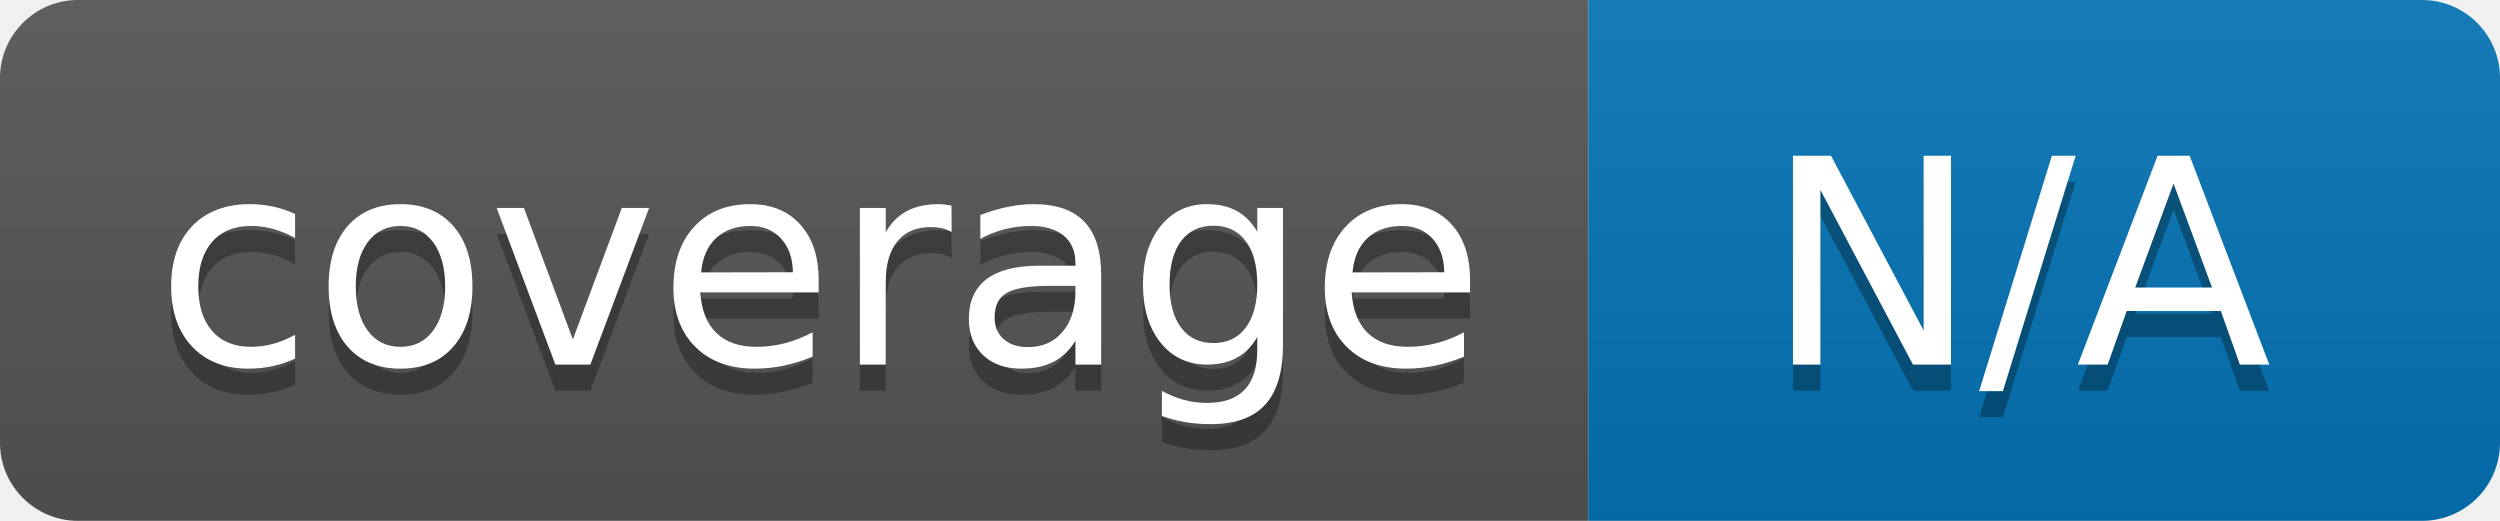
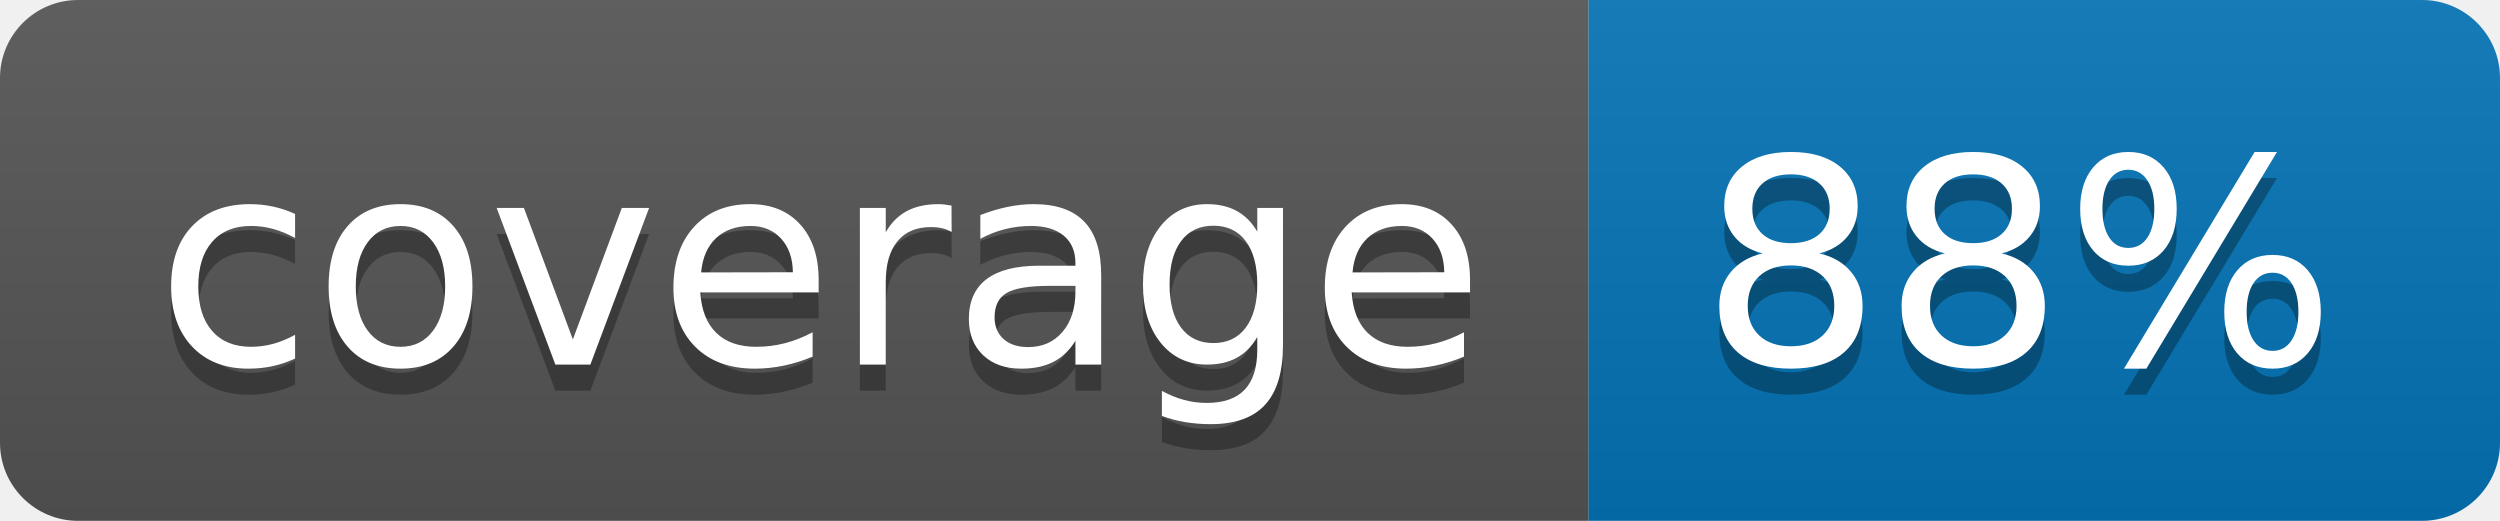
<svg xmlns="http://www.w3.org/2000/svg" width="96" height="20">
  <linearGradient id="b" x2="0" y2="100%">
    <stop offset="0" stop-color="#bbb" stop-opacity=".1" />
    <stop offset="1" stop-opacity=".1" />
  </linearGradient>
  <clipPath id="a">
    <rect width="96" height="20" rx="3" fill="#fff" />
  </clipPath>
  <g clip-path="url(#a)">
    <path fill="#555" d="M0 0h61v20H0z" />
    <path fill="#0374B5" d="M61 0h35v20H61z" />
    <path fill="url(#b)" d="M0 0h96v20H0z" />
  </g>
  <g fill="#fff" text-anchor="middle" font-family="DejaVu Sans,Verdana,Geneva,sans-serif" font-size="110">
    <text x="315" y="150" fill="#010101" fill-opacity=".3" transform="scale(.1)" textLength="510">coverage</text>
    <text x="315" y="140" transform="scale(.1)" textLength="510">coverage</text>
-     <text x="775" y="150" fill="#010101" fill-opacity=".3" transform="scale(.1)" textLength="250">N/A</text>
-     <text x="775" y="140" transform="scale(.1)" textLength="250">N/A</text>
+     <text x="775" y="150" fill="#010101" fill-opacity=".3" transform="scale(.1)" textLength="250">88%</text>
+     <text x="775" y="140" transform="scale(.1)" textLength="250">88%</text>
  </g>
</svg>
